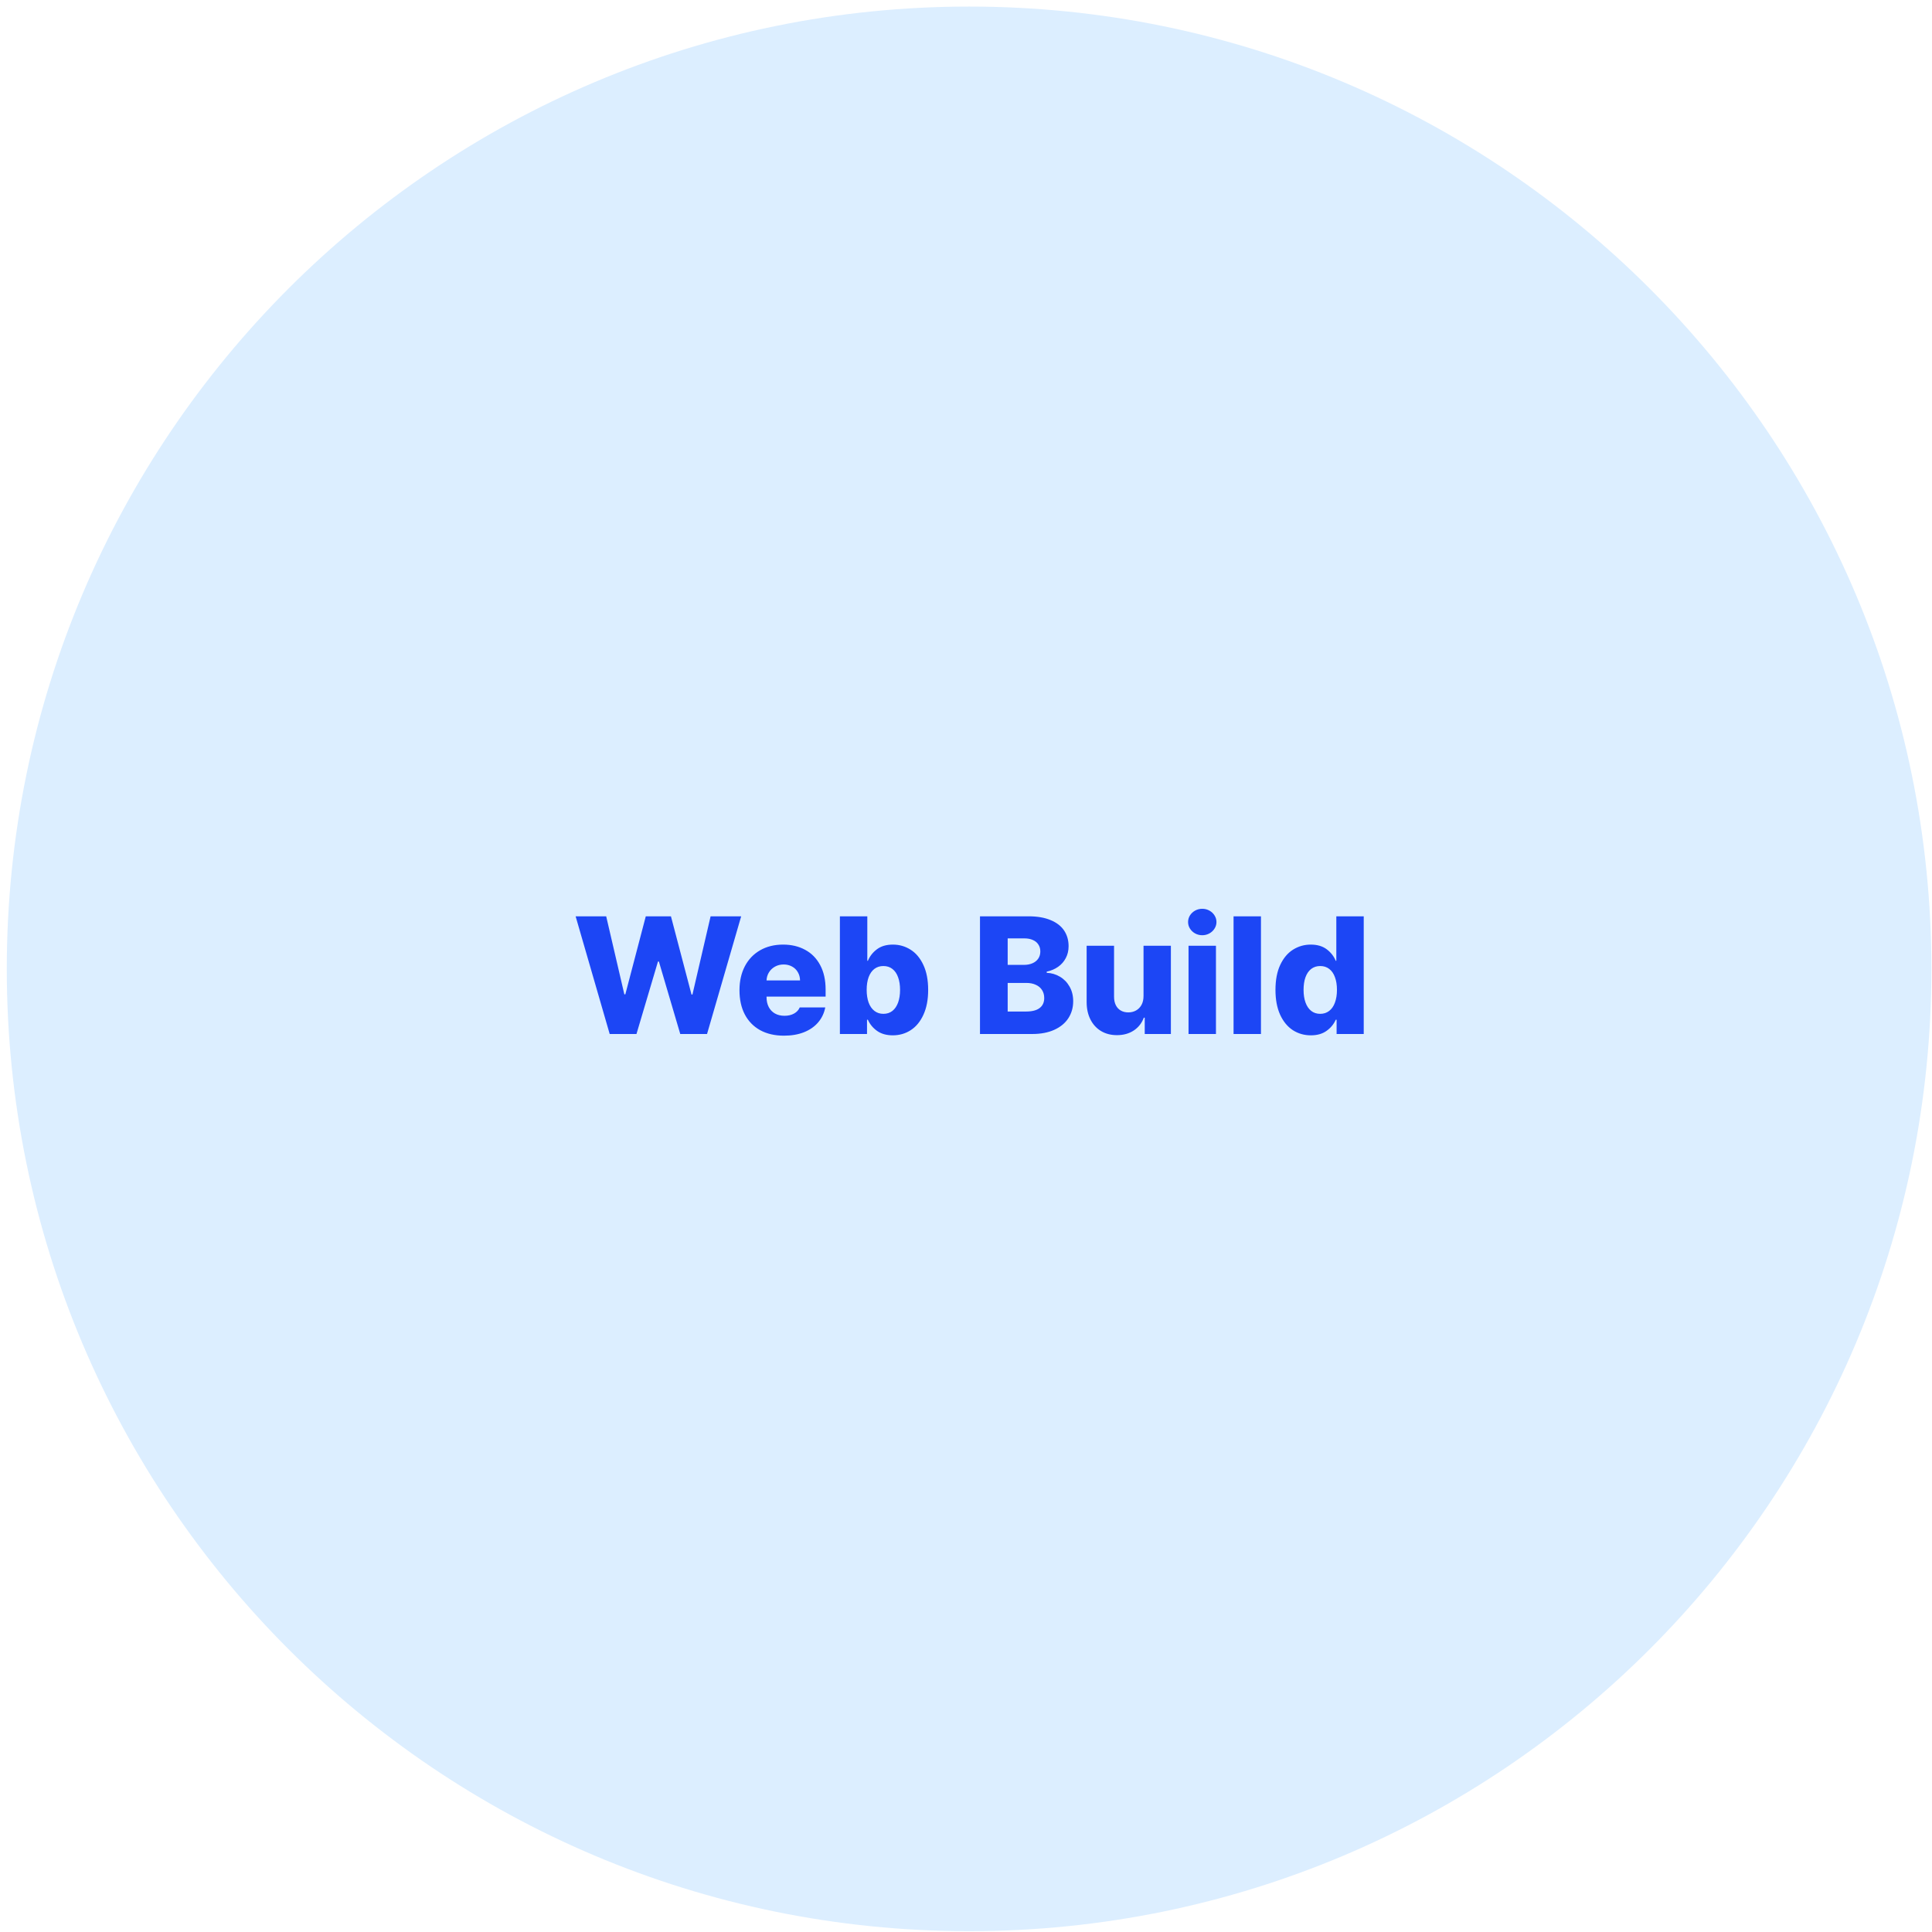
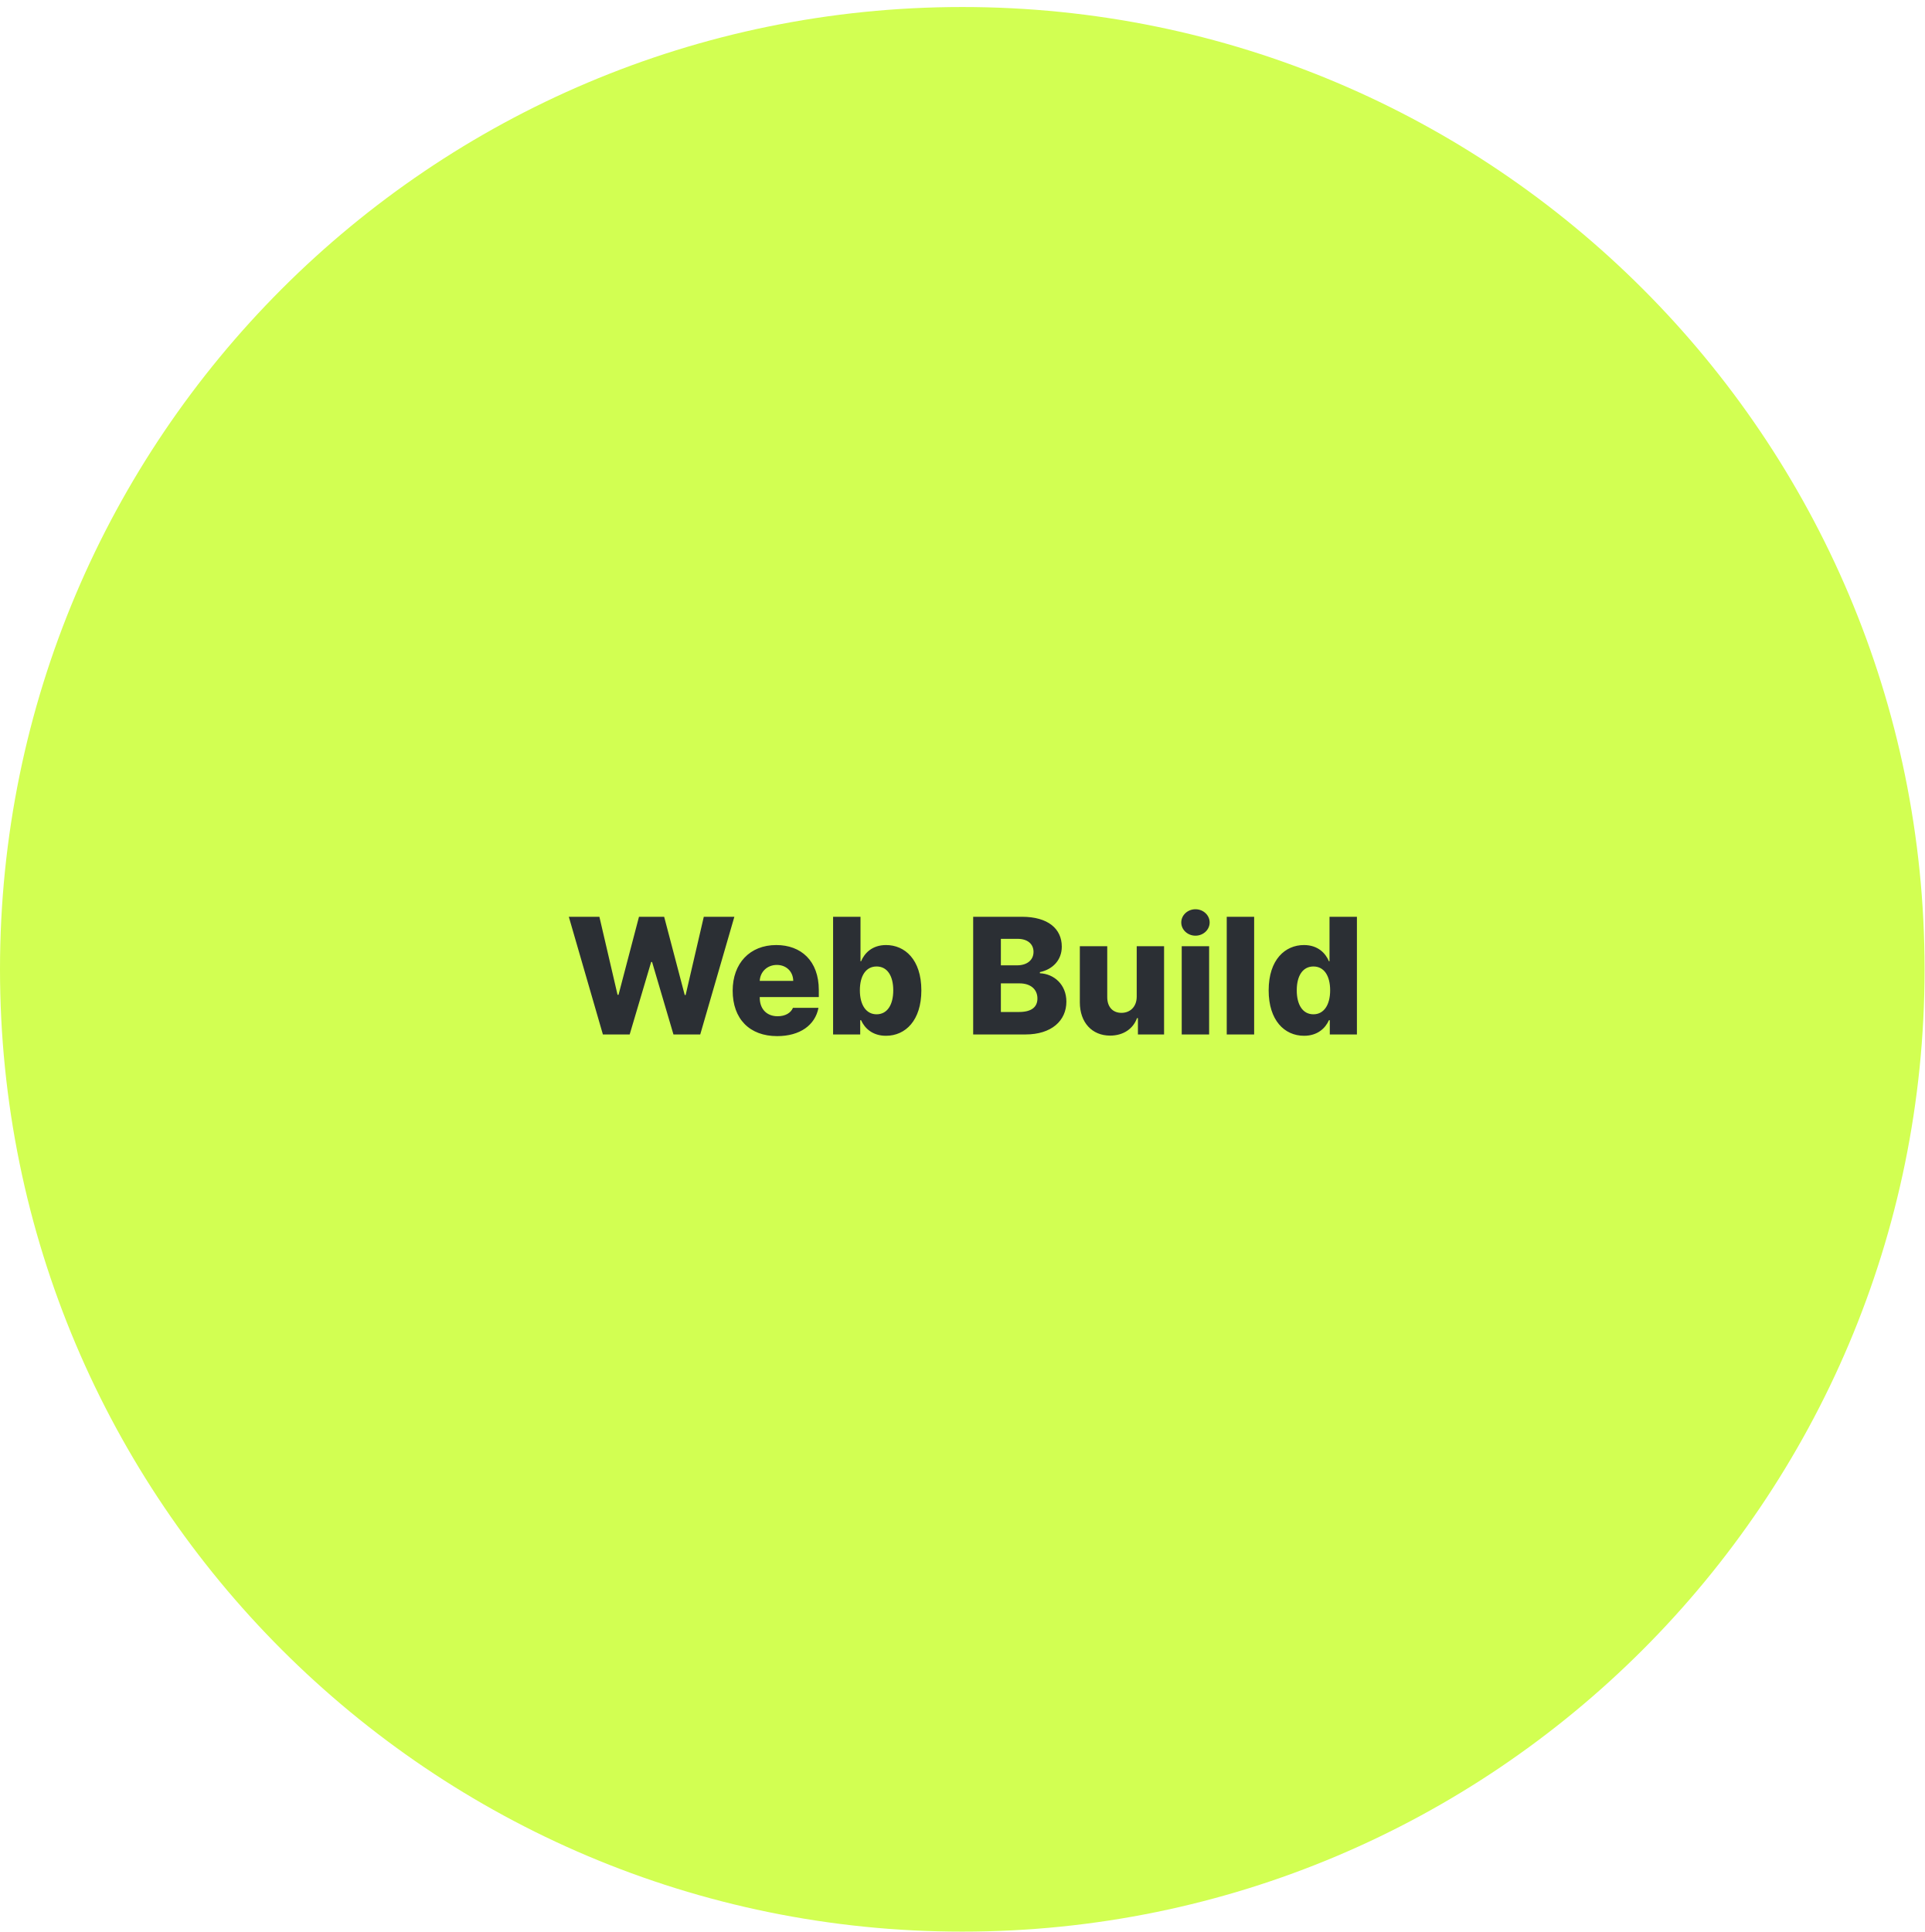
- <svg xmlns="http://www.w3.org/2000/svg" width="267" height="267" viewBox="0 0 267 267" fill="none">
-   <circle cx="133.928" cy="133.897" r="132.99" fill="#DCEEFF" />
-   <path d="M79.55 126.634H83.775L86.284 137.419H86.419L89.246 126.634H92.724L95.567 137.443H95.695L98.204 126.634H102.429L97.712 142.898H94.011L91.057 132.884H90.93L87.96 142.898H84.259L79.55 126.634ZM108.341 143.129C107.081 143.129 105.988 142.877 105.061 142.374C104.14 141.866 103.431 141.141 102.933 140.198C102.441 139.256 102.195 138.139 102.195 136.847C102.195 135.598 102.441 134.496 102.933 133.543C103.431 132.59 104.135 131.852 105.046 131.328C105.956 130.804 107.015 130.542 108.222 130.542C109.371 130.542 110.387 130.782 111.272 131.264C112.161 131.741 112.855 132.448 113.352 133.385C113.85 134.316 114.099 135.441 114.099 136.76V137.729H105.935V137.808C105.935 138.322 106.036 138.774 106.237 139.166C106.438 139.552 106.724 139.852 107.094 140.063C107.47 140.275 107.91 140.381 108.413 140.381C108.926 140.381 109.368 140.278 109.739 140.071C110.11 139.865 110.372 139.582 110.525 139.222H114.051C113.898 140.016 113.569 140.707 113.066 141.294C112.569 141.877 111.918 142.329 111.113 142.652C110.308 142.97 109.384 143.129 108.341 143.129ZM110.565 135.497C110.56 135.074 110.459 134.695 110.263 134.361C110.072 134.023 109.805 133.761 109.461 133.575C109.117 133.385 108.73 133.289 108.302 133.289C107.862 133.289 107.465 133.387 107.11 133.583C106.761 133.774 106.48 134.038 106.269 134.377C106.062 134.711 105.951 135.084 105.935 135.497H110.565ZM116.073 126.634H119.861V132.781H119.94C120.205 132.146 120.623 131.614 121.195 131.185C121.767 130.756 122.5 130.542 123.395 130.542C124.284 130.542 125.097 130.775 125.833 131.24C126.574 131.701 127.164 132.403 127.604 133.345C128.048 134.282 128.271 135.436 128.271 136.807C128.271 138.142 128.054 139.282 127.619 140.23C127.191 141.173 126.606 141.885 125.864 142.366C125.129 142.843 124.3 143.081 123.379 143.081C122.511 143.081 121.788 142.877 121.211 142.47C120.639 142.062 120.215 141.548 119.94 140.929H119.821V142.898H116.073V126.634ZM119.773 136.799C119.773 137.467 119.863 138.052 120.043 138.554C120.229 139.052 120.496 139.436 120.845 139.706C121.195 139.976 121.608 140.111 122.084 140.111C122.571 140.111 122.987 139.976 123.331 139.706C123.675 139.431 123.937 139.044 124.117 138.547C124.297 138.049 124.387 137.467 124.387 136.799C124.387 136.132 124.297 135.553 124.117 135.06C123.943 134.563 123.681 134.179 123.331 133.909C122.987 133.639 122.571 133.504 122.084 133.504C121.603 133.504 121.187 133.636 120.838 133.901C120.493 134.166 120.229 134.547 120.043 135.044C119.863 135.537 119.773 136.122 119.773 136.799ZM135.433 126.634H142.159C143.345 126.634 144.351 126.806 145.177 127.151C146.008 127.489 146.633 127.969 147.051 128.588C147.469 129.207 147.678 129.933 147.678 130.764C147.678 131.373 147.549 131.921 147.289 132.408C147.035 132.895 146.68 133.297 146.225 133.615C145.77 133.933 145.246 134.155 144.653 134.282V134.441C145.309 134.467 145.915 134.645 146.471 134.973C147.032 135.301 147.48 135.759 147.813 136.347C148.147 136.929 148.314 137.602 148.314 138.364C148.314 139.243 148.091 140.026 147.646 140.715C147.202 141.398 146.553 141.932 145.701 142.319C144.848 142.705 143.835 142.898 142.659 142.898H135.433V126.634ZM141.77 139.793C142.622 139.793 143.258 139.632 143.676 139.309C144.099 138.986 144.311 138.525 144.311 137.927C144.311 137.504 144.21 137.136 144.009 136.823C143.813 136.511 143.528 136.27 143.152 136.101C142.781 135.926 142.344 135.839 141.841 135.839H139.26V139.793H141.77ZM141.516 133.345C141.955 133.345 142.344 133.271 142.683 133.123C143.027 132.974 143.295 132.76 143.485 132.479C143.676 132.199 143.771 131.868 143.771 131.487C143.771 131.121 143.681 130.804 143.501 130.534C143.326 130.258 143.072 130.049 142.739 129.906C142.41 129.758 142.024 129.684 141.579 129.684H139.26V133.345H141.516ZM158.034 130.7H161.815V142.898H158.201V140.643H158.074C157.799 141.39 157.336 141.98 156.684 142.414C156.033 142.843 155.258 143.057 154.358 143.057C153.532 143.057 152.801 142.869 152.166 142.493C151.536 142.112 151.046 141.578 150.697 140.889C150.347 140.196 150.172 139.391 150.172 138.475V130.7H153.961V137.744C153.961 138.189 154.04 138.576 154.199 138.904C154.358 139.227 154.585 139.476 154.882 139.65C155.178 139.825 155.528 139.912 155.93 139.912C156.322 139.912 156.676 139.825 156.994 139.65C157.317 139.47 157.571 139.211 157.757 138.872C157.942 138.528 158.034 138.118 158.034 137.641V130.7ZM164.254 130.7H168.043V142.898H164.254V130.7ZM166.152 129.247C165.798 129.247 165.469 129.165 165.168 129.001C164.871 128.837 164.633 128.614 164.453 128.334C164.278 128.053 164.191 127.749 164.191 127.421C164.191 127.092 164.278 126.788 164.453 126.507C164.633 126.227 164.871 126.004 165.168 125.84C165.469 125.676 165.798 125.594 166.152 125.594C166.507 125.594 166.833 125.676 167.129 125.84C167.431 126.004 167.669 126.227 167.844 126.507C168.024 126.788 168.114 127.092 168.114 127.421C168.114 127.749 168.024 128.053 167.844 128.334C167.669 128.614 167.431 128.837 167.129 129.001C166.833 129.165 166.507 129.247 166.152 129.247ZM174.264 142.898H170.476V126.634H174.264V142.898ZM181.16 143.081C180.239 143.081 179.408 142.843 178.666 142.366C177.93 141.885 177.345 141.173 176.911 140.23C176.482 139.282 176.268 138.142 176.268 136.807C176.268 135.436 176.488 134.282 176.927 133.345C177.372 132.403 177.962 131.701 178.698 131.24C179.439 130.775 180.255 130.542 181.144 130.542C182.039 130.542 182.772 130.756 183.344 131.185C183.916 131.614 184.334 132.146 184.599 132.781H184.678V126.634H188.466V142.898H184.718V140.929H184.599C184.323 141.548 183.897 142.062 183.32 142.47C182.748 142.877 182.028 143.081 181.16 143.081ZM180.151 136.799C180.151 137.467 180.241 138.049 180.421 138.547C180.601 139.044 180.863 139.431 181.208 139.706C181.552 139.976 181.967 140.111 182.454 140.111C182.931 140.111 183.344 139.976 183.693 139.706C184.043 139.436 184.307 139.052 184.487 138.554C184.673 138.052 184.765 137.467 184.765 136.799C184.765 136.122 184.673 135.537 184.487 135.044C184.307 134.547 184.043 134.166 183.693 133.901C183.349 133.636 182.936 133.504 182.454 133.504C181.967 133.504 181.549 133.639 181.2 133.909C180.856 134.179 180.593 134.563 180.413 135.06C180.239 135.553 180.151 136.132 180.151 136.799Z" fill="#1C46F5" />
+ <svg xmlns="http://www.w3.org/2000/svg" width="266" height="267" viewBox="0 0 266 267" fill="none">
+   <circle cx="132.99" cy="133.959" r="132.99" fill="#D2FF52" />
+   <path d="M83.321 142.961L78.612 126.697H82.837L85.347 137.481H85.481L88.309 126.697H91.787L94.63 137.505H94.757L97.266 126.697H101.491L96.774 142.961H93.073L90.119 132.947H89.992L87.022 142.961H83.321ZM107.404 143.191C103.592 143.191 101.257 140.809 101.257 136.91C101.257 133.137 103.624 130.604 107.285 130.604C110.699 130.604 113.161 132.78 113.161 136.822V137.791H104.997V137.87C104.997 139.427 105.943 140.444 107.475 140.444C108.516 140.444 109.286 139.999 109.588 139.284H113.114C112.661 141.659 110.572 143.191 107.404 143.191ZM104.997 135.56H109.627C109.611 134.273 108.674 133.352 107.364 133.352C106.03 133.352 105.053 134.305 104.997 135.56ZM115.135 142.961V126.697H118.923V132.844H119.003C119.463 131.748 120.512 130.604 122.457 130.604C125.03 130.604 127.333 132.589 127.333 136.87C127.333 141.007 125.149 143.144 122.441 143.144C120.575 143.144 119.495 142.095 119.003 140.991H118.884V142.961H115.135ZM118.836 136.862C118.836 138.871 119.694 140.174 121.147 140.174C122.624 140.174 123.45 138.863 123.45 136.862C123.45 134.869 122.632 133.566 121.147 133.566C119.686 133.566 118.836 134.829 118.836 136.862ZM134.495 142.961V126.697H141.221C144.859 126.697 146.741 128.365 146.741 130.826C146.741 132.693 145.478 133.971 143.715 134.345V134.503C145.661 134.583 147.376 136.06 147.376 138.426C147.376 141.047 145.335 142.961 141.722 142.961H134.495ZM138.323 139.856H140.832C142.579 139.856 143.374 139.157 143.374 137.99C143.374 136.719 142.429 135.901 140.904 135.901H138.323V139.856ZM138.323 133.407H140.578C141.889 133.407 142.834 132.717 142.834 131.549C142.834 130.445 141.992 129.746 140.642 129.746H138.323V133.407ZM157.097 137.704V130.763H160.877V142.961H157.264V140.706H157.137C156.597 142.183 155.247 143.12 153.42 143.12C150.919 143.12 149.243 141.309 149.235 138.538V130.763H153.023V137.807C153.023 139.149 153.777 139.975 154.992 139.975C156.152 139.975 157.105 139.173 157.097 137.704ZM163.317 142.961V130.763H167.105V142.961H163.317ZM163.253 127.483C163.253 126.475 164.135 125.657 165.215 125.657C166.295 125.657 167.176 126.475 167.176 127.483C167.176 128.492 166.295 129.31 165.215 129.31C164.135 129.31 163.253 128.492 163.253 127.483ZM173.326 126.697V142.961H169.538V126.697H173.326ZM180.222 143.144C177.514 143.144 175.331 141.007 175.331 136.87C175.331 132.589 177.634 130.604 180.207 130.604C182.152 130.604 183.2 131.748 183.661 132.844H183.741V126.697H187.529V142.961H183.78V140.991H183.661C183.169 142.095 182.089 143.144 180.222 143.144ZM179.214 136.862C179.214 138.863 180.04 140.174 181.517 140.174C182.97 140.174 183.828 138.871 183.828 136.862C183.828 134.829 182.978 133.566 181.517 133.566C180.032 133.566 179.214 134.869 179.214 136.862Z" fill="#2B2F34" />
</svg>
